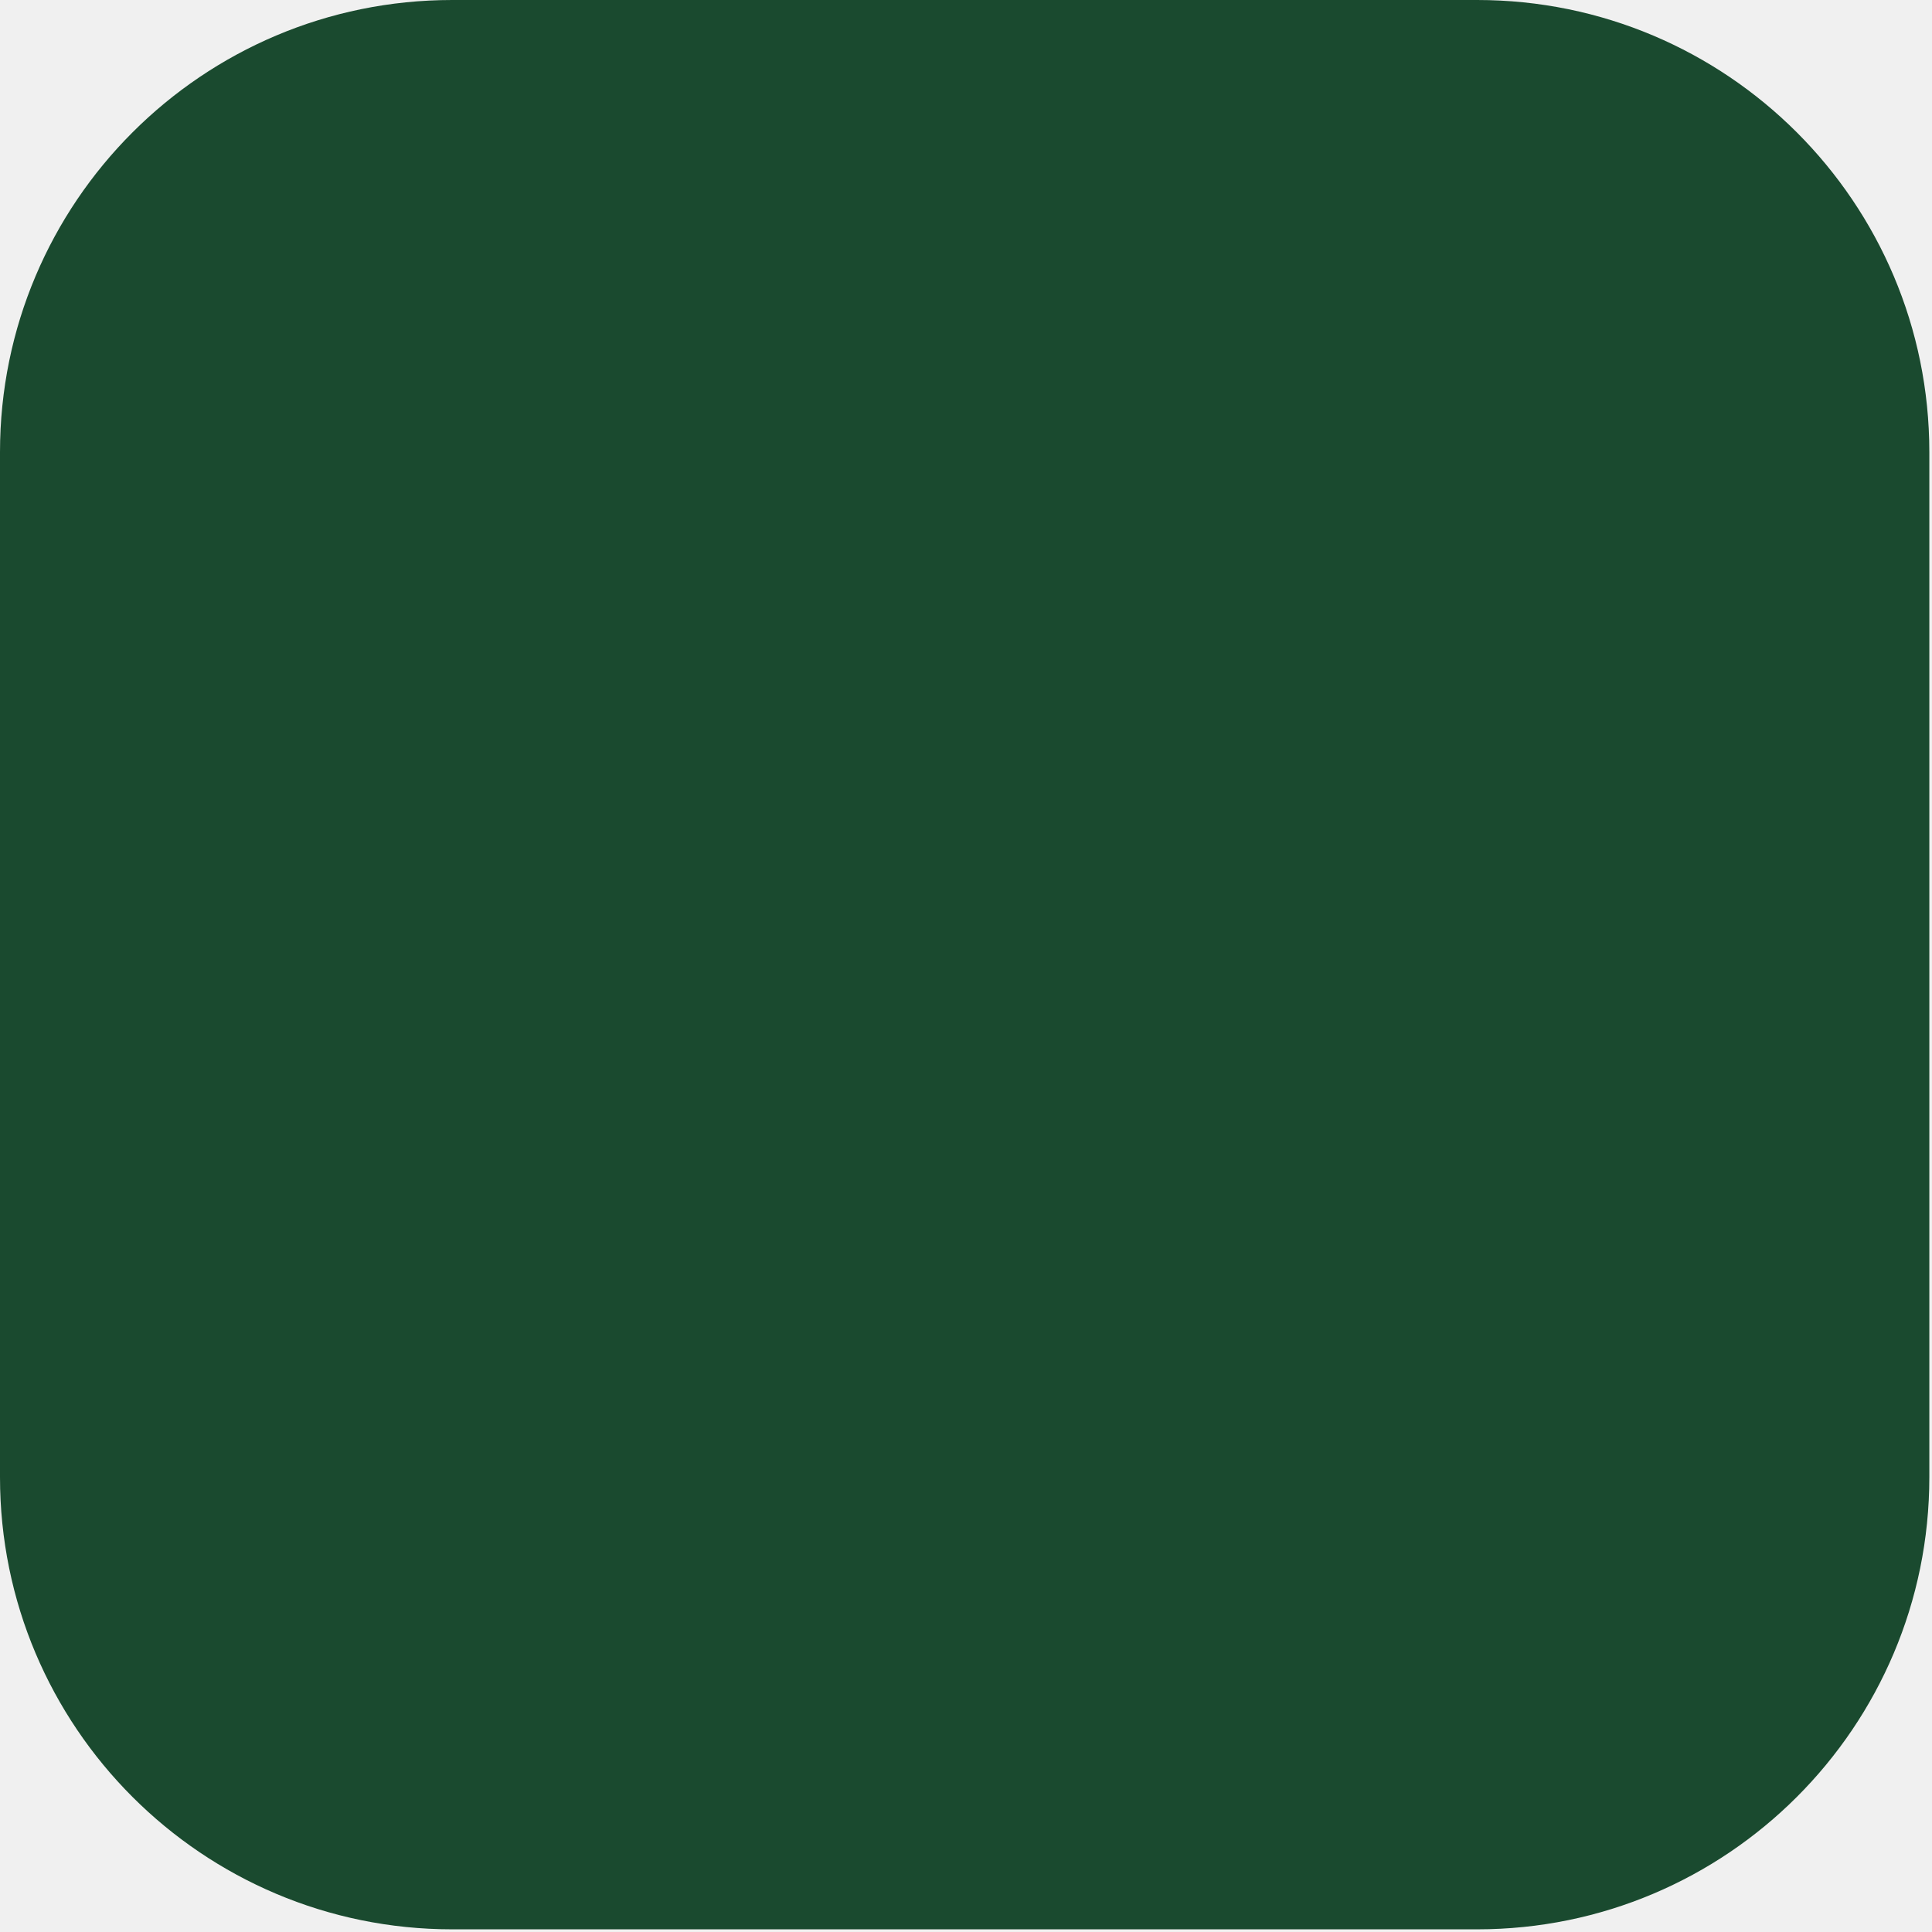
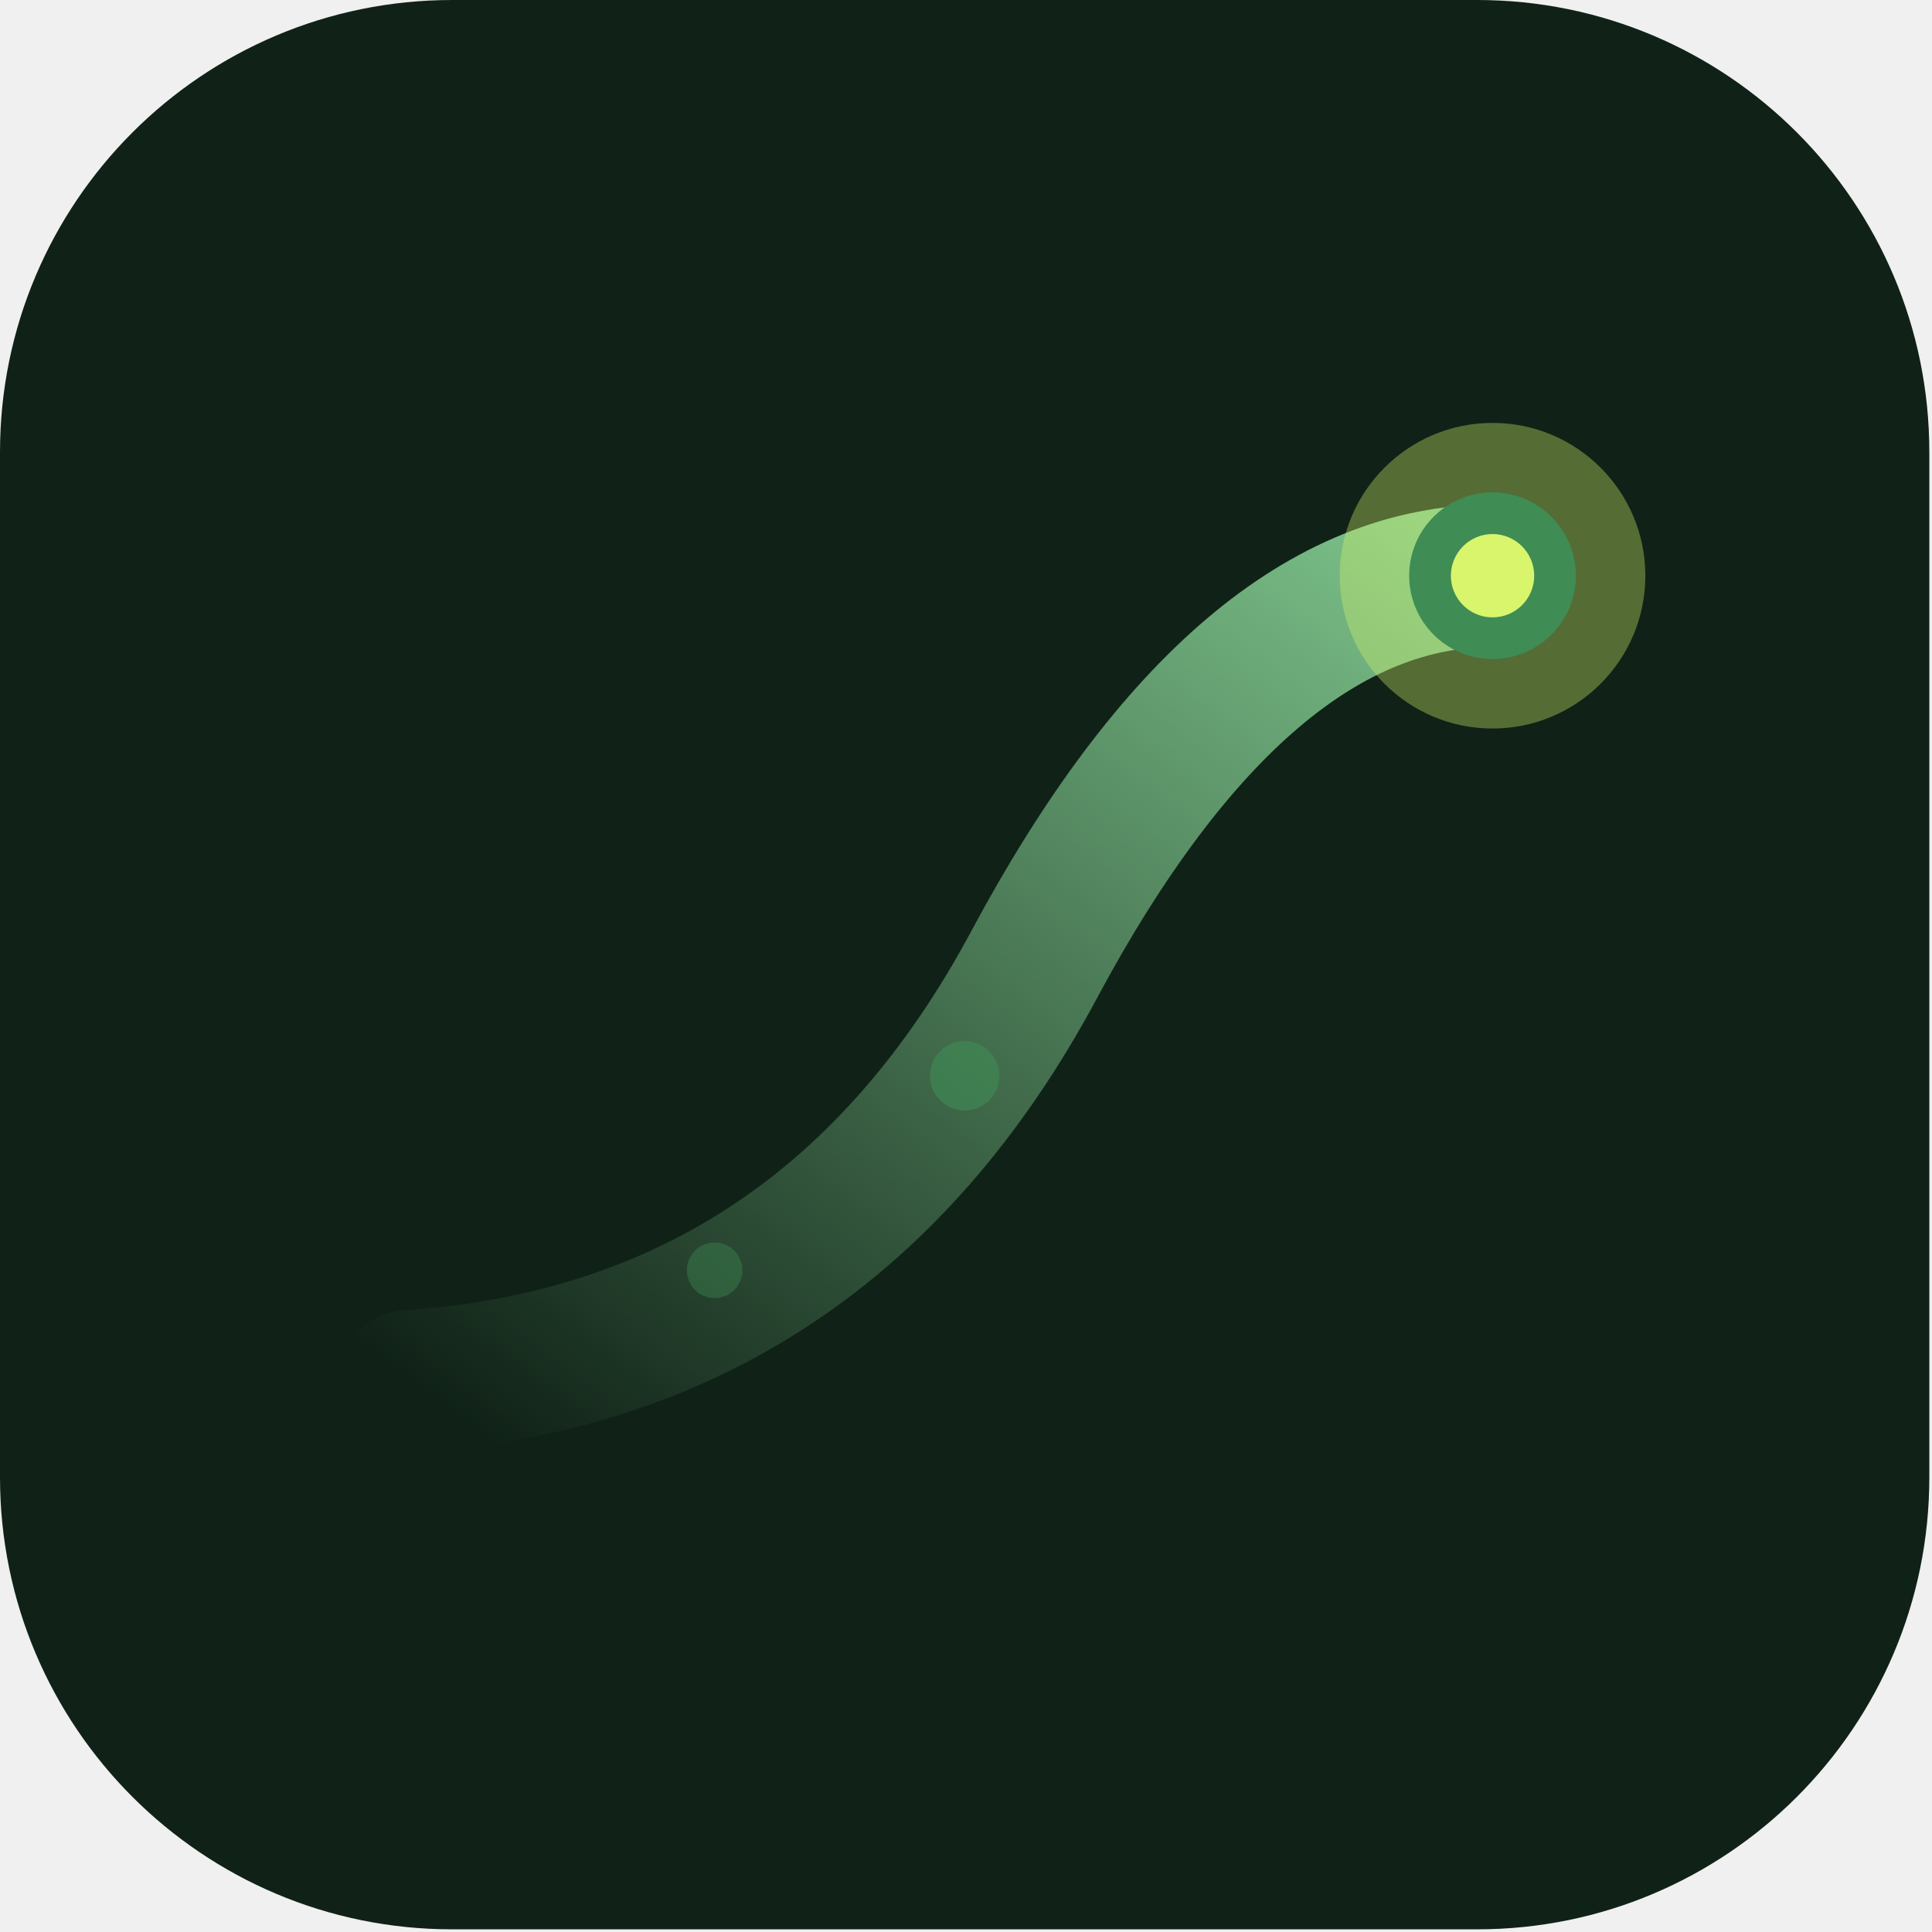
<svg xmlns="http://www.w3.org/2000/svg" width="600" height="600" viewBox="0 0 600 600" fill="none">
-   <path d="M458.741 0H140.431C62.873 0 0 62.873 0 140.431V458.741C0 536.299 62.873 599.172 140.431 599.172H458.741C536.299 599.172 599.172 536.299 599.172 458.741V140.431C599.172 62.873 536.299 0 458.741 0Z" fill="#1A4A2F" />
+   <g clip-path="url(#clip0_1_44)">
+     <path d="M458.741 0H140.431C62.873 0 0 62.873 0 140.431V458.741C0 536.299 62.873 599.172 140.431 599.172H458.741C536.299 599.172 599.172 536.299 599.172 458.741V140.431C599.172 62.873 536.299 0 458.741 0Z" fill="#102217" />
+     <path d="M127.024 429.007C213.305 423.255 278.016 380.115 321.156 299.586C364.297 219.057 411.751 178.793 463.52 178.793" stroke="url(#paint0_linear_1_44)" stroke-width="44.237" stroke-linecap="round" />
+     <path d="M221.933 403.123C226.698 403.123 230.561 399.26 230.561 394.495C230.561 389.73 226.698 385.867 221.933 385.867C217.168 385.867 213.305 389.73 213.305 394.495C213.305 399.26 217.168 403.123 221.933 403.123Z" fill="#3F8C54" fill-opacity="0.4" />
+     <path d="M299.586 344.884C305.543 344.884 310.371 340.055 310.371 334.099C310.371 328.142 305.543 323.313 299.586 323.313C293.63 323.313 288.801 328.142 288.801 334.099C288.801 340.055 293.63 344.884 299.586 344.884Z" fill="#3F8C54" fill-opacity="0.6" />
+     <path d="M463.52 226.248C489.728 226.248 510.974 205.002 510.974 178.793C510.974 152.585 489.728 131.339 463.52 131.339C437.311 131.339 416.065 152.585 416.065 178.793C416.065 205.002 437.311 226.248 463.52 226.248Z" fill="#D8F56B" fill-opacity="0.35" />
+     <path d="M463.519 204.678C477.815 204.678 489.404 193.089 489.404 178.793C489.404 164.498 477.815 152.909 463.519 152.909C449.224 152.909 437.635 164.498 437.635 178.793C437.635 193.089 449.224 204.678 463.519 204.678Z" fill="#3F8C54" />
+     <path d="M463.52 191.736C470.667 191.736 476.462 185.941 476.462 178.794C476.462 171.646 470.667 165.852 463.52 165.852C456.372 165.852 450.577 171.646 450.577 178.794C450.577 185.941 456.372 191.736 463.52 191.736Z" fill="#D8F56B" />
+   </g>
+   <defs>
+     <linearGradient id="paint0_linear_1_44" x1="127.024" y1="429.007" x2="366.645" y2="106.758" gradientUnits="userSpaceOnUse">
+       <stop stop-color="#7CC28A" stop-opacity="0" />
+       <stop offset="1" stop-color="#7CC28A" />
+     </linearGradient>
+     <clipPath id="clip0_1_44">
+       <rect width="599.172" height="599.172" fill="white" />
+     </clipPath>
+   </defs>
</svg>
